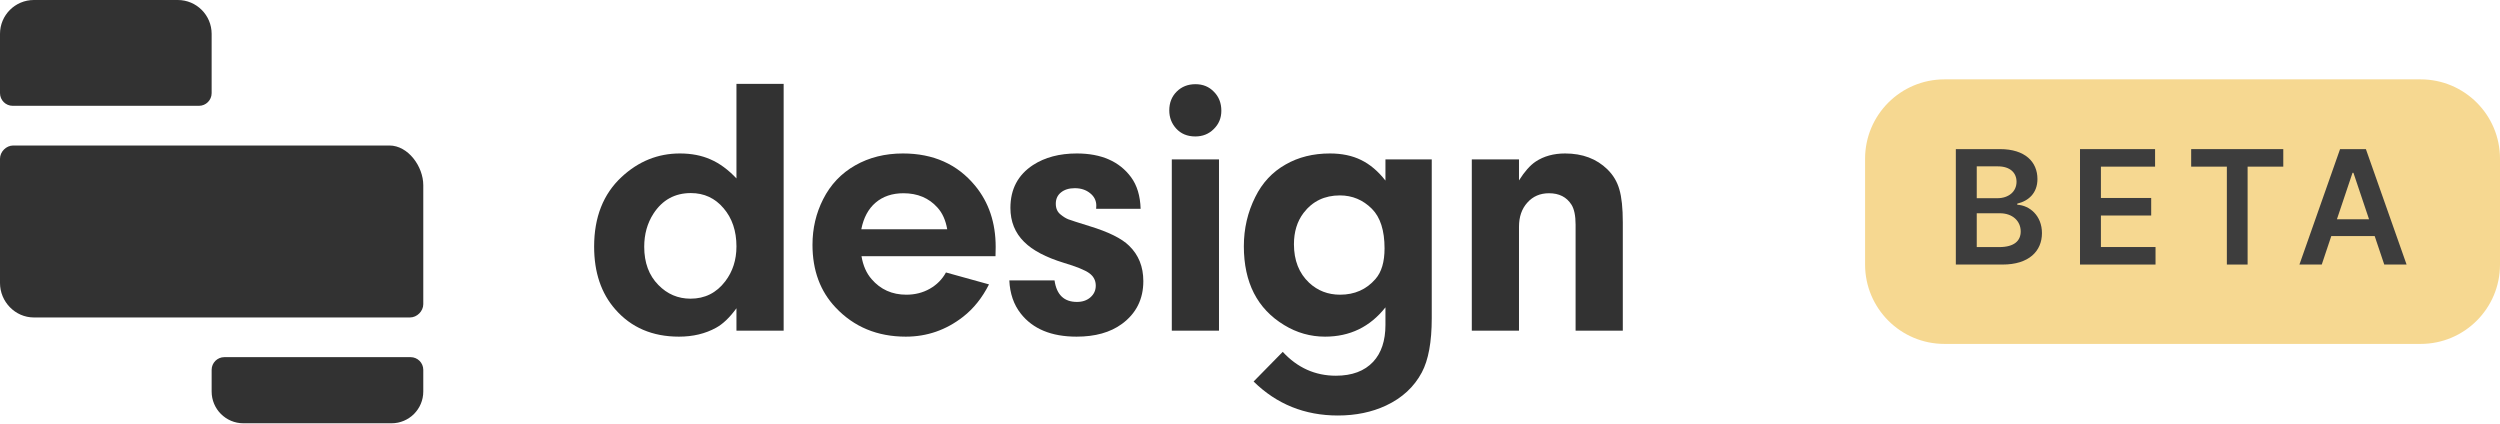
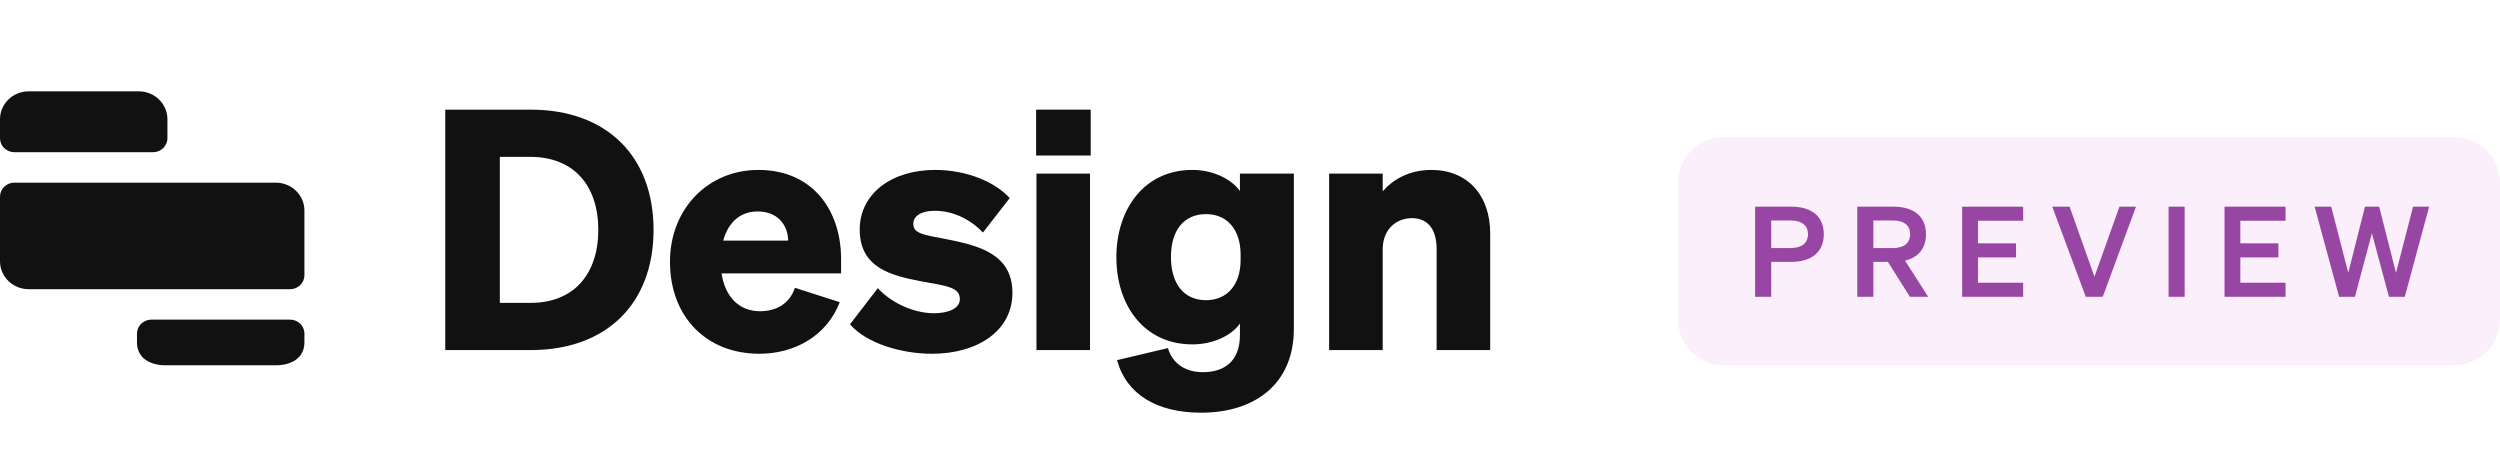
- <svg xmlns="http://www.w3.org/2000/svg" width="189" height="32" viewBox="0 0 189 32" fill="none">
-   <rect x="141" y="6" width="48" height="20" rx="6" fill="#F6D891" />
-   <path d="M147.861 20H151.394C153.392 20 154.372 18.982 154.372 17.622C154.372 16.301 153.435 15.525 152.506 15.479V15.393C153.358 15.193 154.031 14.597 154.031 13.536C154.031 12.236 153.094 11.273 151.202 11.273H147.861V20ZM149.442 18.679V16.122H151.185C152.161 16.122 152.766 16.719 152.766 17.499C152.766 18.193 152.288 18.679 151.142 18.679H149.442ZM149.442 14.984V12.577H151.04C151.969 12.577 152.45 13.067 152.45 13.74C152.45 14.507 151.828 14.984 151.006 14.984H149.442Z" fill="#3D3D3D" />
-   <path d="M157.248 20H162.958V18.675H158.829V16.293H162.63V14.967H158.829V12.598H162.924V11.273H157.248V20Z" fill="#3D3D3D" />
-   <path d="M165.653 12.598H168.351V20H169.919V12.598H172.616V11.273H165.653V12.598Z" fill="#3D3D3D" />
-   <path d="M175.525 20L176.245 17.848H179.526L180.25 20H181.938L178.861 11.273H176.909L173.837 20H175.525ZM176.671 16.578L177.851 13.062H177.919L179.1 16.578H176.671Z" fill="#3D3D3D" />
-   <path d="M55.676 13.488V6.338H59.244V25H55.676V23.305C55.165 24.006 54.65 24.499 54.131 24.781C53.32 25.228 52.385 25.451 51.328 25.451C49.323 25.451 47.719 24.763 46.516 23.387C45.449 22.174 44.916 20.593 44.916 18.643C44.916 16.419 45.609 14.664 46.994 13.379C48.27 12.194 49.738 11.602 51.397 11.602C52.272 11.602 53.046 11.752 53.721 12.053C54.395 12.344 55.047 12.823 55.676 13.488ZM52.23 14.596C51.018 14.596 50.075 15.115 49.4 16.154C48.935 16.874 48.703 17.708 48.703 18.656C48.703 19.859 49.059 20.821 49.77 21.541C50.444 22.234 51.255 22.58 52.203 22.58C53.288 22.58 54.163 22.143 54.828 21.268C55.393 20.529 55.676 19.65 55.676 18.629C55.676 17.462 55.352 16.501 54.705 15.744C54.058 14.979 53.233 14.596 52.23 14.596Z" fill="#323232" />
-   <path d="M75.26 19.367H65.129C65.247 20.078 65.503 20.657 65.894 21.104C66.569 21.887 67.444 22.279 68.519 22.279C69.176 22.279 69.768 22.129 70.297 21.828C70.826 21.527 71.231 21.117 71.514 20.598L74.768 21.5C74.257 22.512 73.606 23.328 72.812 23.947C71.527 24.95 70.083 25.451 68.478 25.451C66.328 25.451 64.559 24.717 63.174 23.25C62.007 22.02 61.424 20.438 61.424 18.506C61.424 17.266 61.693 16.118 62.23 15.06C62.786 13.958 63.593 13.105 64.65 12.504C65.708 11.902 66.911 11.602 68.26 11.602C70.557 11.602 72.375 12.413 73.715 14.035C74.754 15.293 75.273 16.838 75.273 18.67C75.273 18.834 75.269 19.066 75.26 19.367ZM71.609 17.33C71.491 16.646 71.245 16.1 70.871 15.69C70.224 14.969 69.367 14.609 68.301 14.609C67.453 14.609 66.751 14.846 66.195 15.32C65.648 15.785 65.288 16.455 65.115 17.33H71.609Z" fill="#323232" />
-   <path d="M86.231 15.785H82.867C82.876 15.685 82.881 15.607 82.881 15.553C82.881 15.17 82.726 14.855 82.416 14.609C82.106 14.354 81.719 14.227 81.254 14.227C80.816 14.227 80.466 14.336 80.201 14.555C79.946 14.764 79.818 15.047 79.818 15.402C79.818 15.758 79.941 16.031 80.188 16.223C80.388 16.387 80.579 16.505 80.762 16.578C80.953 16.651 81.491 16.824 82.375 17.098C83.806 17.535 84.799 18.027 85.356 18.574C86.076 19.267 86.436 20.16 86.436 21.254C86.436 22.621 85.893 23.701 84.809 24.494C83.934 25.132 82.794 25.451 81.391 25.451C79.486 25.451 78.078 24.868 77.166 23.701C76.637 23.027 76.35 22.193 76.305 21.199H79.723C79.878 22.284 80.443 22.826 81.418 22.826C81.828 22.826 82.165 22.712 82.43 22.484C82.703 22.247 82.84 21.951 82.84 21.596C82.84 21.204 82.676 20.889 82.348 20.652C82.019 20.415 81.382 20.156 80.434 19.873C79.066 19.454 78.064 18.925 77.426 18.287C76.733 17.604 76.387 16.747 76.387 15.717C76.387 14.304 76.956 13.224 78.096 12.477C78.998 11.893 80.101 11.602 81.404 11.602C83.255 11.602 84.622 12.199 85.506 13.393C85.962 14.012 86.203 14.81 86.231 15.785Z" fill="#323232" />
-   <path d="M92.156 12.053V25H88.588V12.053H92.156ZM90.379 6.365C90.944 6.365 91.409 6.557 91.773 6.939C92.147 7.313 92.334 7.792 92.334 8.375C92.334 8.922 92.143 9.382 91.76 9.756C91.386 10.13 90.921 10.316 90.365 10.316C89.764 10.316 89.281 10.116 88.916 9.715C88.57 9.332 88.397 8.876 88.397 8.348C88.397 7.773 88.583 7.299 88.957 6.926C89.331 6.552 89.805 6.365 90.379 6.365Z" fill="#323232" />
-   <path d="M104.74 13.652V12.053H108.24V24.057C108.24 25.852 107.99 27.219 107.488 28.158C106.905 29.252 106.003 30.086 104.781 30.66C103.706 31.162 102.493 31.412 101.145 31.412C98.638 31.412 96.514 30.555 94.773 28.842L96.975 26.6C98.087 27.803 99.426 28.404 100.994 28.404C102.215 28.404 103.154 28.053 103.811 27.352C104.43 26.686 104.74 25.756 104.74 24.562V23.236C103.574 24.713 102.051 25.451 100.174 25.451C99.071 25.451 98.041 25.16 97.084 24.576C95.051 23.346 94.035 21.359 94.035 18.615C94.035 17.285 94.322 16.045 94.897 14.896C95.425 13.821 96.191 13.001 97.193 12.435C98.159 11.88 99.276 11.602 100.543 11.602C101.445 11.602 102.229 11.766 102.895 12.094C103.569 12.422 104.184 12.941 104.74 13.652ZM101.295 14.773C100.137 14.773 99.221 15.216 98.547 16.1C98.064 16.738 97.822 17.526 97.822 18.465C97.822 19.686 98.205 20.657 98.971 21.377C99.618 21.979 100.397 22.279 101.309 22.279C102.411 22.279 103.305 21.883 103.988 21.09C104.444 20.57 104.672 19.8 104.672 18.779C104.672 17.421 104.353 16.423 103.715 15.785C103.04 15.111 102.234 14.773 101.295 14.773Z" fill="#323232" />
-   <path d="M111.268 12.053H114.836V13.639C115.255 12.973 115.674 12.499 116.094 12.217C116.714 11.807 117.456 11.602 118.322 11.602C119.635 11.602 120.701 12.003 121.521 12.805C121.959 13.233 122.26 13.739 122.424 14.322C122.597 14.906 122.684 15.735 122.684 16.811V25H119.115V16.988C119.115 16.305 119.01 15.799 118.801 15.471C118.436 14.896 117.871 14.609 117.105 14.609C116.431 14.609 115.884 14.846 115.465 15.32C115.046 15.785 114.836 16.391 114.836 17.139V25H111.268V12.053Z" fill="#323232" />
-   <path fill-rule="evenodd" clip-rule="evenodd" d="M2.56 0H13.44C14.854 0 16 1.146 16 2.56V7.04C16 7.57 15.57 8 15.04 8H0.96C0.43 8 0 7.57 0 7.04V2.56C0 1.146 1.146 0 2.56 0ZM1 11H29.44C30.854 11 32 12.586 32 14V22.996C32 23.526 31.526 24 30.996 24H2.56C1.146 24 0 22.809 0 21.396V12C0 11.47 0.47 11 1 11ZM16.96 27H31.04C31.57 27 32 27.43 32 27.96V29.6C32 30.925 30.925 32 29.6 32H18.4C17.075 32 16 30.925 16 29.6V27.96C16 27.43 16.43 27 16.96 27Z" fill="#323232" />
+ <svg xmlns="http://www.w3.org/2000/svg" width="219" height="40" viewBox="0 0 219 40" fill="none">
+   <path fill-rule="evenodd" clip-rule="evenodd" d="M0 10.443C0 9.094 1.125 8 2.513 8H12.153C13.541 8 14.667 9.094 14.667 10.443V12.112C14.667 12.786 14.104 13.333 13.41 13.333H1.257C0.563 13.333 0 12.786 0 12.112V10.443ZM5.08626e-06 17.222C5.08626e-06 16.547 0.563 16 1.257 16H24.153C25.541 16 26.667 17.094 26.667 18.443L26.667 24.112C26.667 24.786 26.104 25.333 25.41 25.333H2.513C1.125 25.333 0 24.239 0 22.89L5.08626e-06 17.222ZM13.257 28C12.563 28 12 28.547 12 29.222V30.001C12 31.35 13.125 32 14.513 32H24.153C25.541 32 26.667 31.35 26.667 30.001V29.222C26.667 28.547 26.104 28 25.41 28H13.257Z" fill="#111111" />
+   <path d="M39.005 30.667H46.485C53.173 30.667 57.251 26.56 57.251 20.136C57.251 13.712 53.173 9.605 46.485 9.605H39.005V30.667ZM43.787 26.531V13.741H46.456C50.269 13.741 52.411 16.264 52.411 20.136C52.411 24.008 50.269 26.531 46.485 26.531H43.787Z" fill="#111111" />
+   <path d="M66.522 30.989C69.602 30.989 72.418 29.435 73.562 26.472L69.632 25.211C69.192 26.56 68.048 27.264 66.581 27.264C64.792 27.264 63.53 26.061 63.208 23.949H73.68V22.717C73.68 18.347 71.128 14.885 66.434 14.885C61.976 14.885 58.69 18.347 58.69 22.923C58.69 27.733 61.858 30.989 66.522 30.989ZM66.376 18.523C68.106 18.523 69.016 19.696 69.045 21.075H63.354C63.824 19.373 64.938 18.523 66.376 18.523Z" fill="#111111" />
+   <path d="M74.461 28.408C75.898 30.08 78.949 30.989 81.648 30.989C85.579 30.989 88.688 29.024 88.688 25.651C88.688 22.16 85.579 21.485 82.792 20.928C80.915 20.576 80.005 20.459 80.005 19.608C80.005 18.904 80.739 18.464 81.882 18.464C83.408 18.464 84.933 19.139 86.106 20.371L88.453 17.349C87.162 15.941 84.698 14.885 81.912 14.885C78.099 14.885 75.312 16.968 75.312 20.107C75.312 23.451 78.04 24.125 80.592 24.624C83.056 25.064 84.082 25.181 84.082 26.208C84.082 27.029 83.056 27.44 81.824 27.44C80.152 27.44 78.157 26.619 76.896 25.24L74.461 28.408Z" fill="#111111" />
+   <path d="M90.764 13.624H95.546V9.605H90.764V13.624ZM95.487 15.208H90.794V30.667H95.487V15.208Z" fill="#111111" />
+   <path d="M113.341 28.819V15.208H108.618V16.733C107.885 15.707 106.301 14.885 104.453 14.885C100.229 14.885 97.794 18.317 97.794 22.541C97.794 26.765 100.229 30.168 104.453 30.168C106.301 30.168 107.885 29.376 108.618 28.349V29.347C108.618 31.635 107.269 32.603 105.362 32.603C103.807 32.603 102.693 31.811 102.311 30.491L97.853 31.547C98.674 34.568 101.373 36.152 105.215 36.152C109.967 36.152 113.341 33.6 113.341 28.819ZM108.677 22.307V22.776C108.677 25.035 107.415 26.296 105.655 26.296C103.661 26.296 102.575 24.8 102.575 22.512C102.575 20.224 103.661 18.757 105.655 18.757C107.415 18.757 108.677 20.019 108.677 22.307Z" fill="#111111" />
+   <path d="M116.432 30.667H121.125V21.837C121.125 20.019 122.386 19.109 123.677 19.109C125.202 19.109 125.848 20.253 125.848 21.808V30.667H130.541V20.459C130.541 17.085 128.546 14.885 125.378 14.885C123.413 14.885 121.976 15.765 121.125 16.763V15.208H116.432V30.667Z" fill="#111111" />
+   <rect x="147" y="12" width="72" height="20" rx="4" fill="#FCEFFC" />
+   <path d="M155.156 22.942H156.905C158.665 22.942 159.765 22.095 159.765 20.522C159.765 18.927 158.665 18.102 156.905 18.102H153.748V26H155.156V22.942ZM155.156 21.732V19.312H156.828C157.84 19.312 158.379 19.741 158.379 20.522C158.379 21.292 157.84 21.732 156.828 21.732H155.156ZM164.106 22.942H165.382L167.307 26H168.913L166.878 22.832C168.033 22.557 168.715 21.765 168.715 20.522C168.715 18.927 167.615 18.102 165.855 18.102H162.698V26H164.106V22.942ZM164.106 21.732V19.312H165.778C166.79 19.312 167.329 19.741 167.329 20.522C167.329 21.292 166.79 21.732 165.778 21.732H164.106ZM171.885 18.102V26H177.231V24.768H173.271V22.546H176.604V21.314H173.271V19.334H177.231V18.102H171.885ZM184.2 26L187.115 18.102H185.663L183.474 24.24L181.296 18.102H179.778L182.715 26H184.2ZM191.376 18.102H189.968V26H191.376V18.102ZM194.868 18.102V26H200.214V24.768H196.254V22.546H199.587V21.314H196.254V19.334H200.214V18.102H194.868ZM207.172 18.102L205.709 23.899L204.213 18.102H202.761L204.906 26H206.292L207.777 20.434L209.273 26H210.659L212.793 18.102H211.385L209.889 23.899L208.415 18.102H207.172Z" fill="#9846A4" />
</svg>
